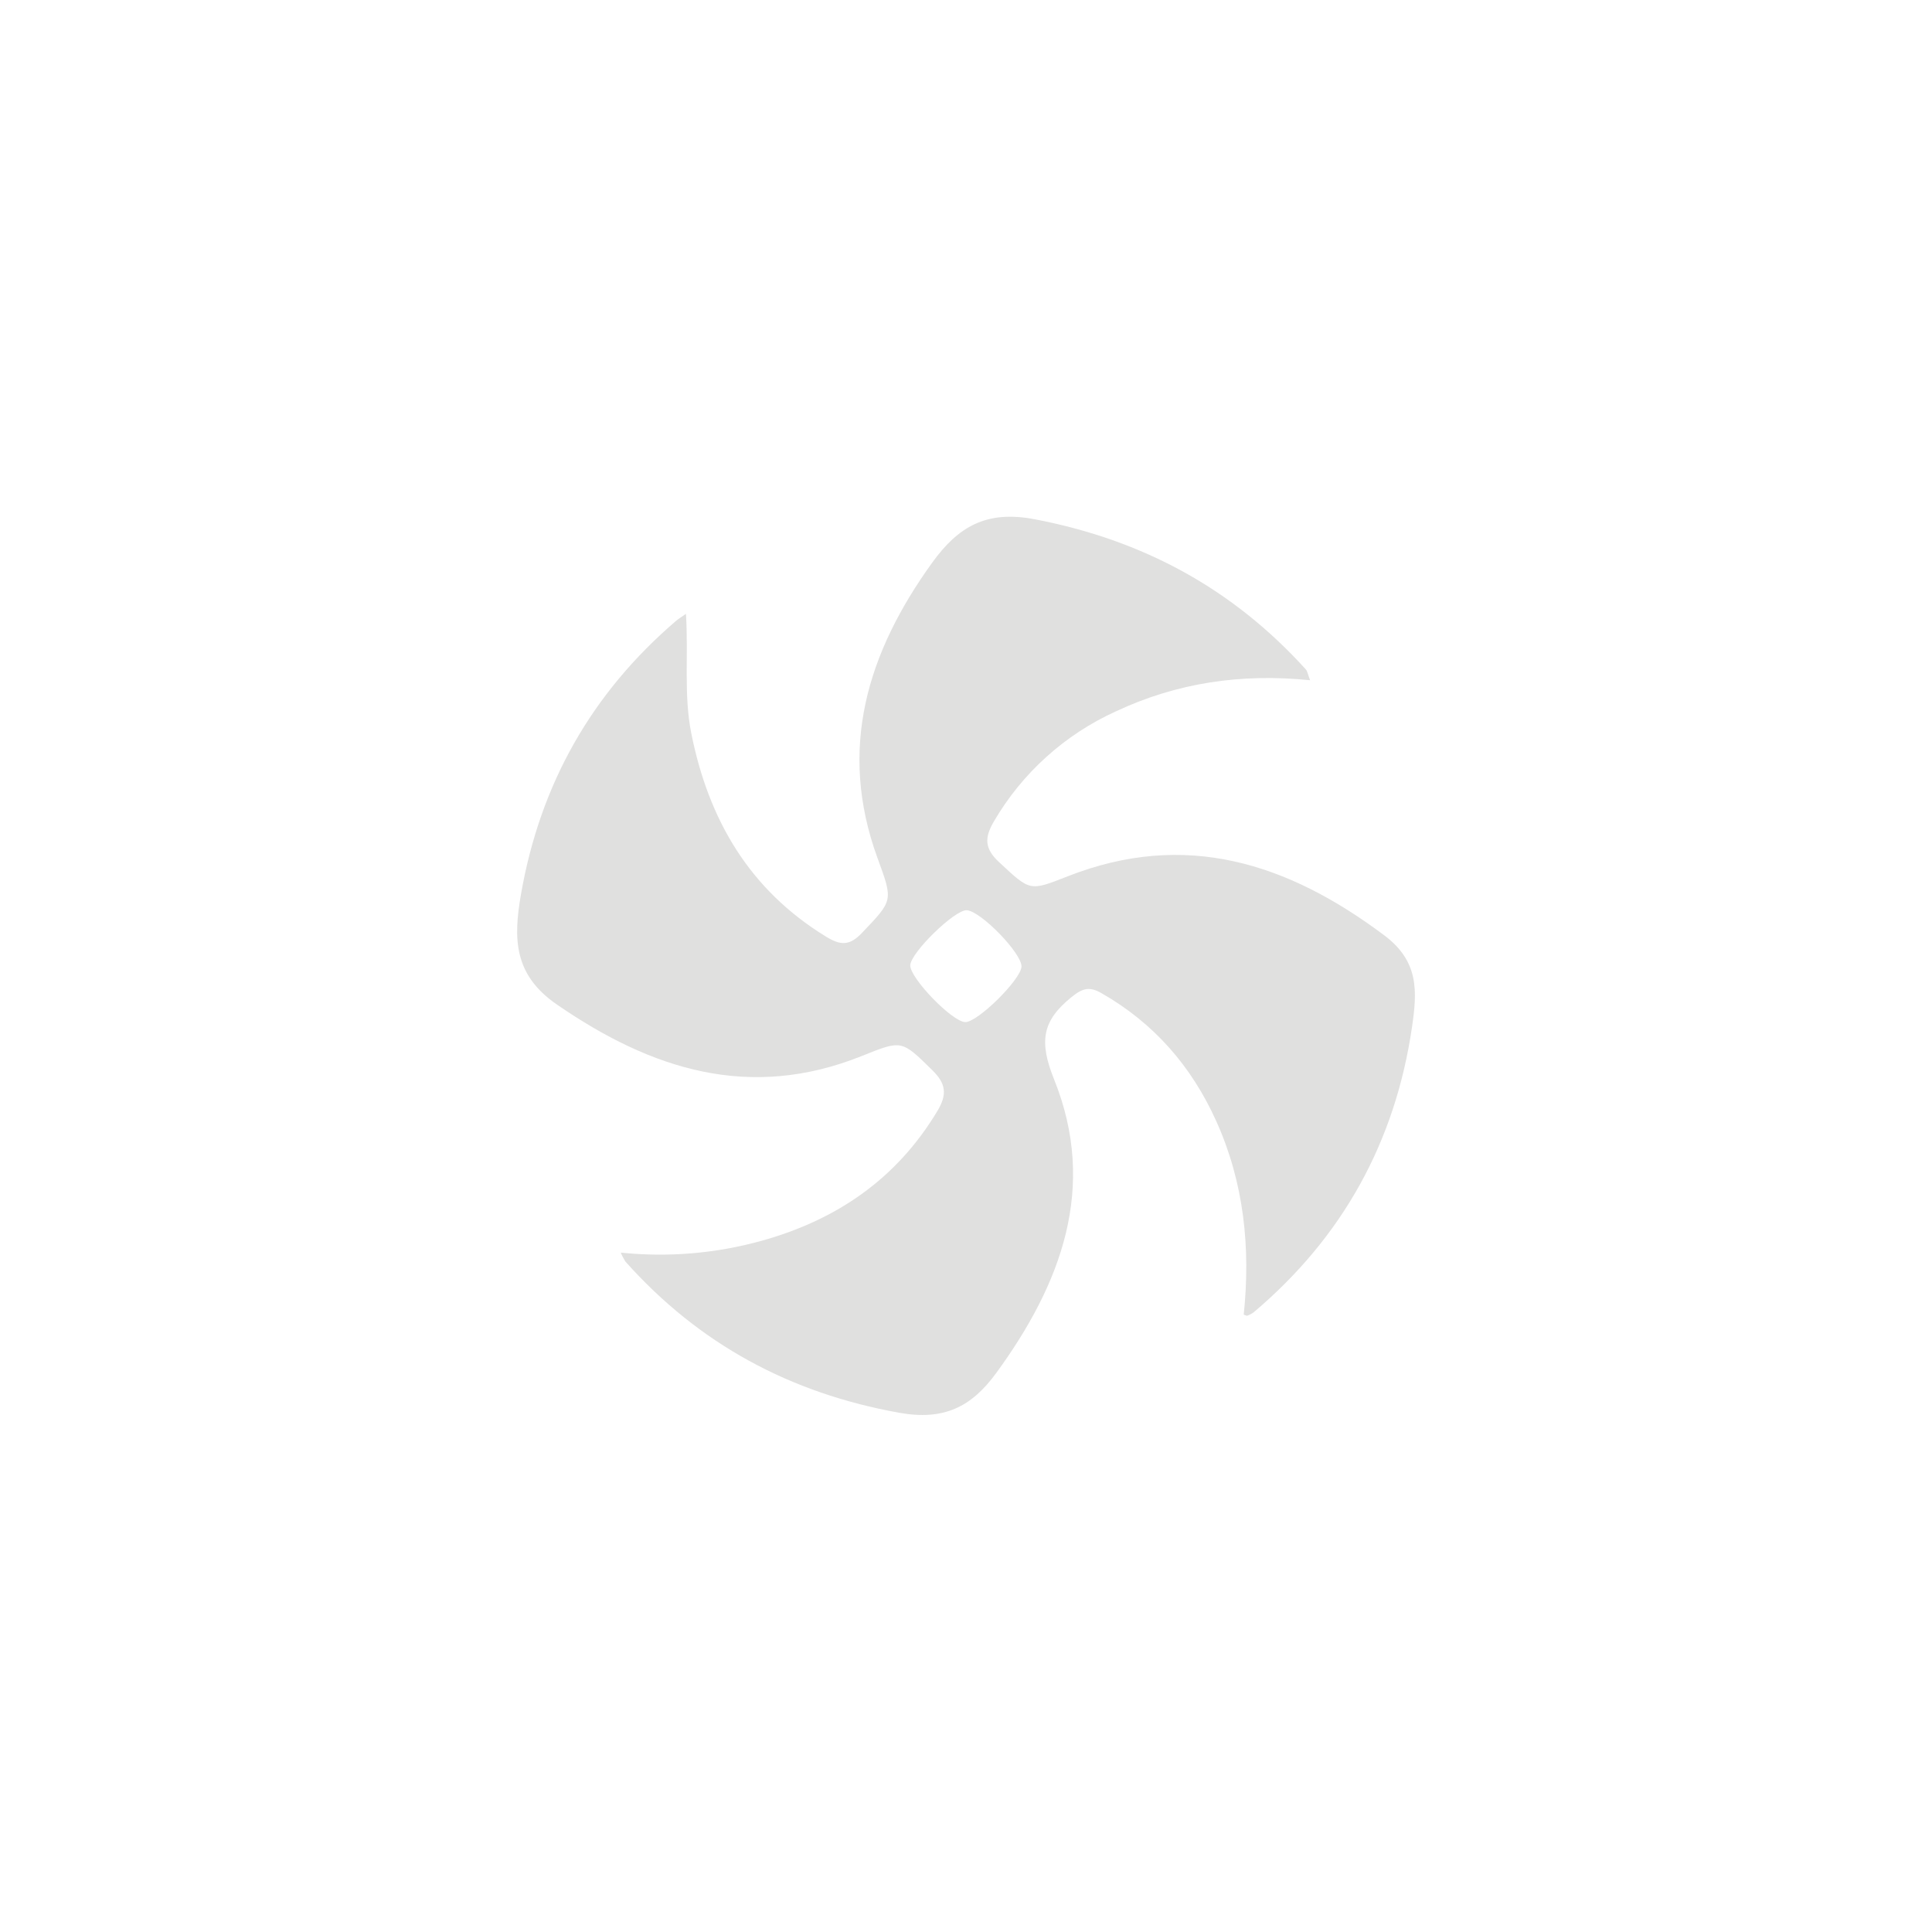
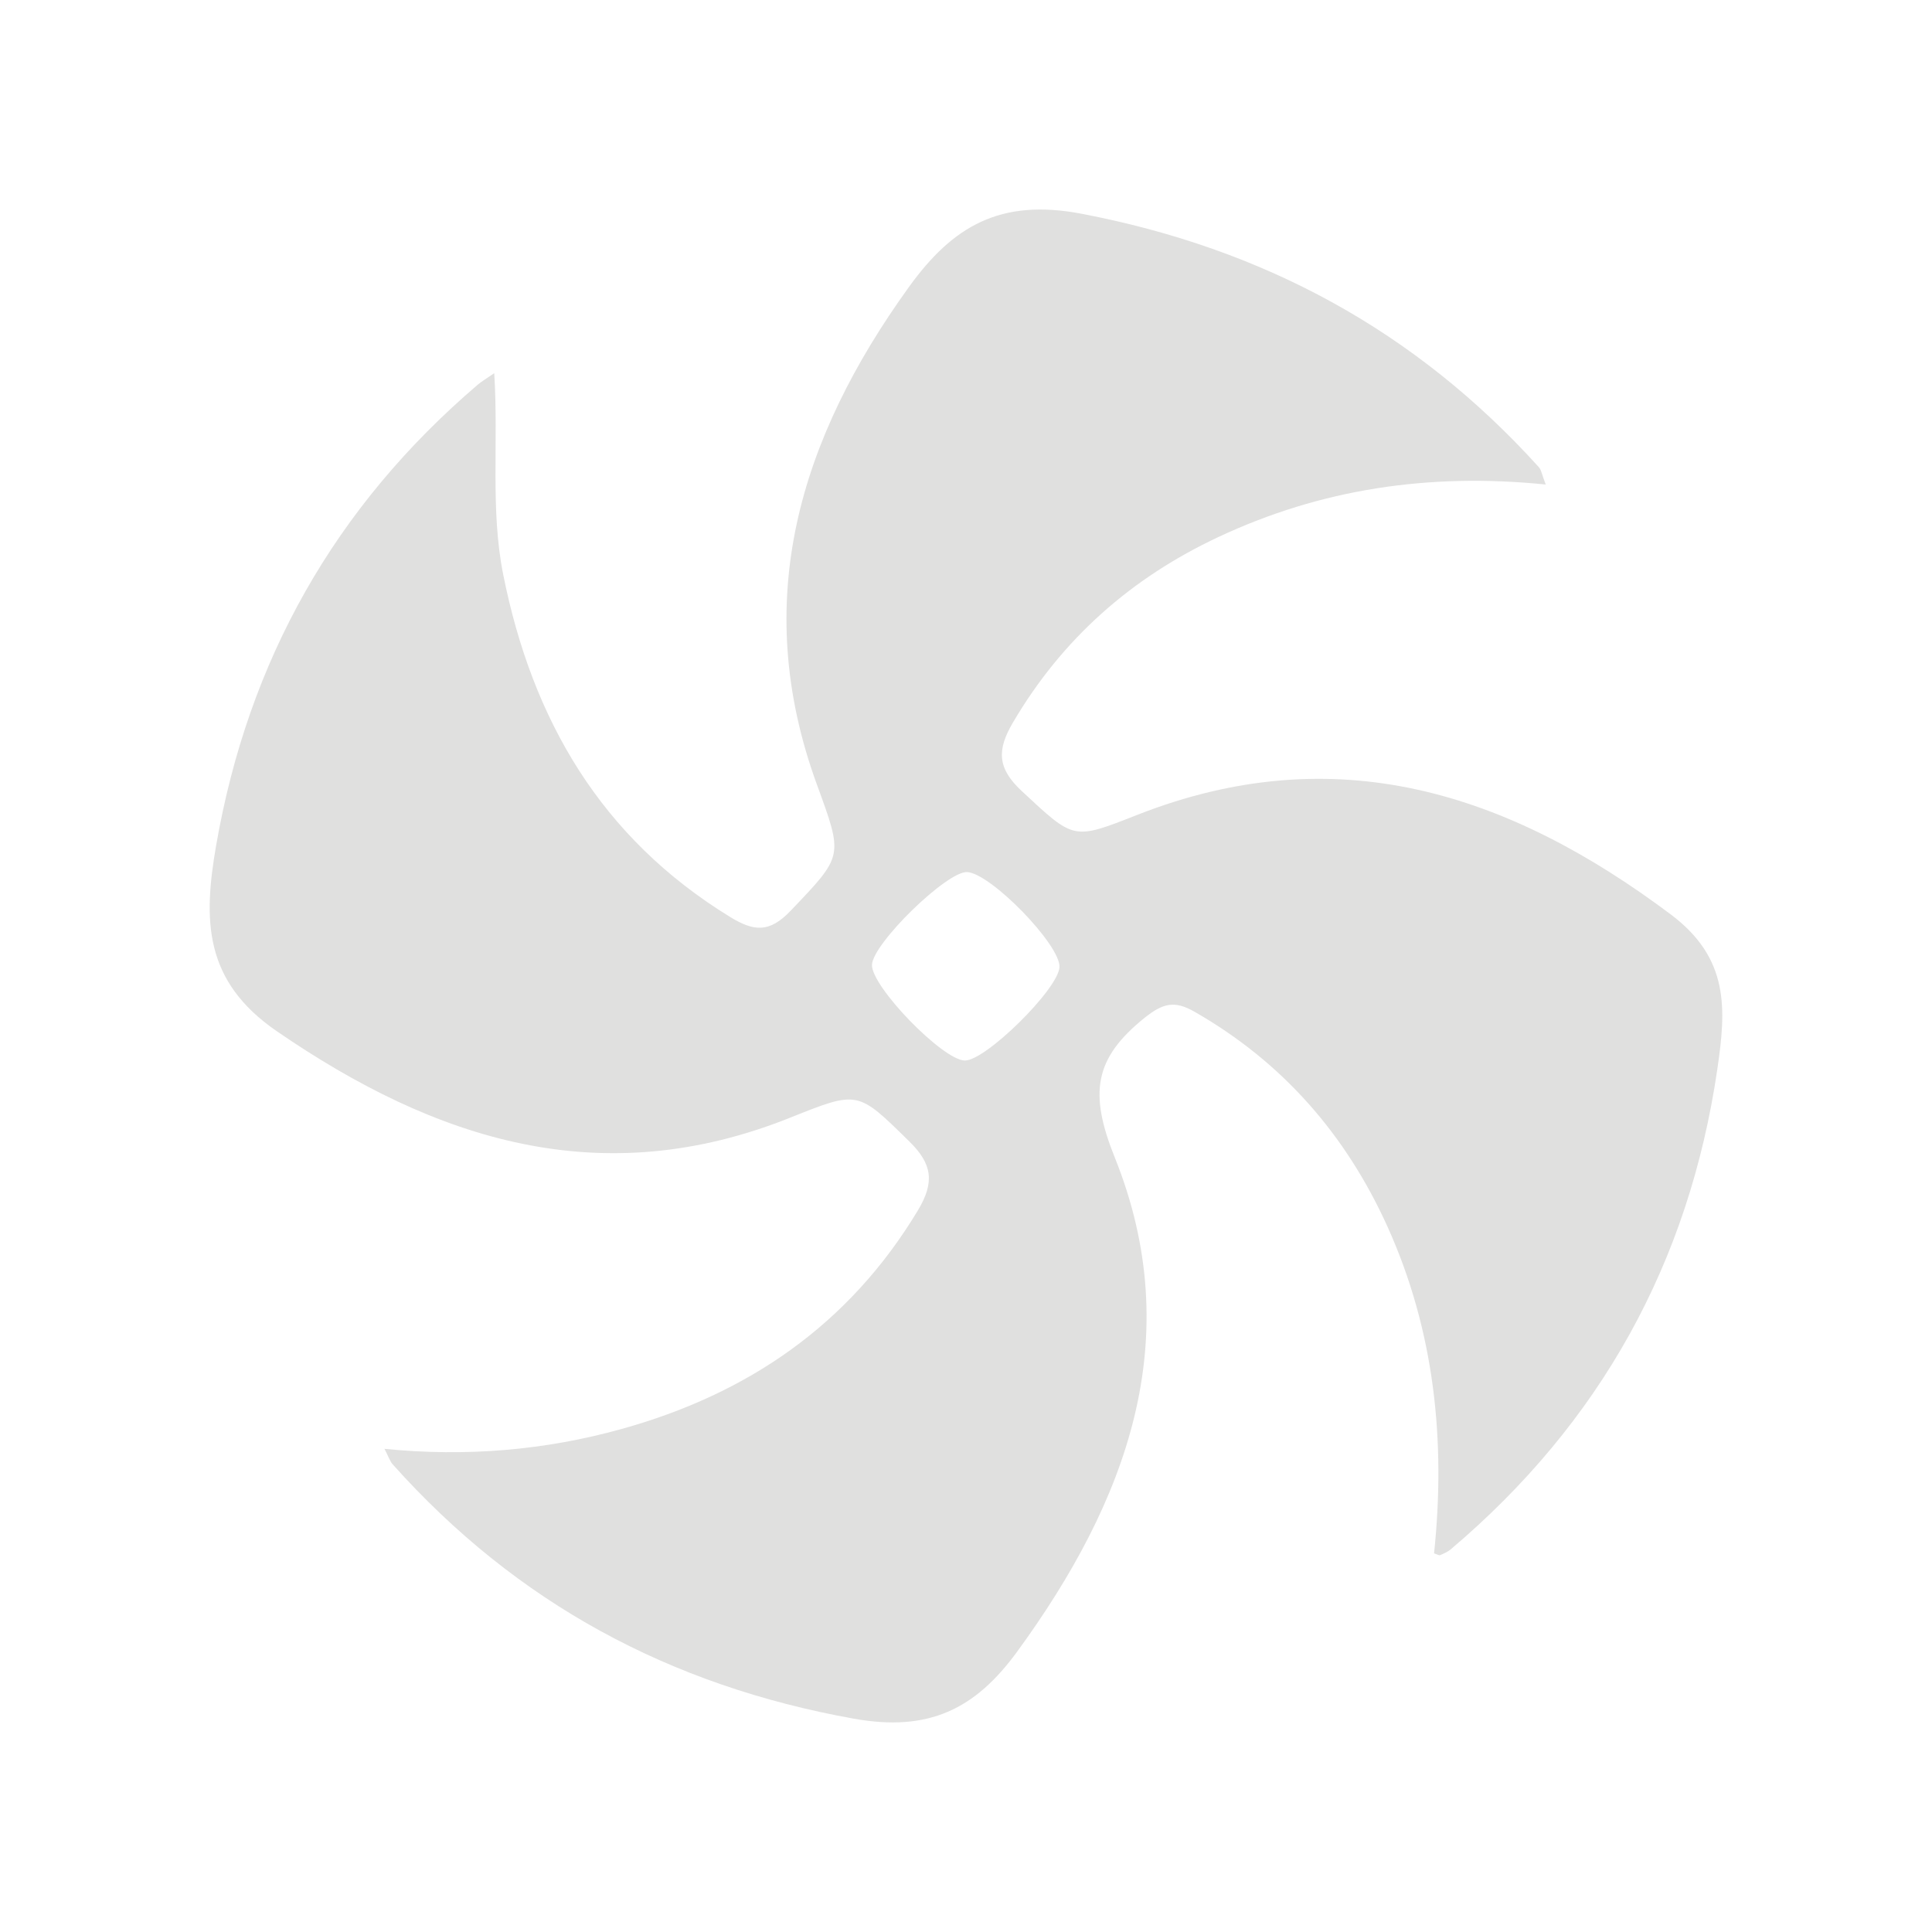
<svg xmlns="http://www.w3.org/2000/svg" id="Layer_1" data-name="Layer 1" viewBox="0 0 600 600">
  <defs>
-     <style>.cls-1{fill:#e0e0df;}</style>
+     <style>
+       .cls-1 {
+         fill: #e0e0df;
+       }
+     </style>
  </defs>
-   <path class="cls-1" d="M406.86,211.25c-21.57-2.18-41.45.83-60.31,9.67a84.15,84.15,0,0,0-37.91,34.22c-2.91,5-2.94,8.36,1.62,12.6,9.74,9.05,9.39,9.09,21.31,4.41,36.55-14.36,68.29-4.18,98.32,18.32,10.89,8.16,10.22,17.5,8.62,28.51q-7.85,53.64-49.15,88.55a8.08,8.08,0,0,1-2,1.07c-.18.08-.48-.13-1.11-.32,2.16-20.69.11-41-8.57-60.19-7.65-16.94-19.32-30.36-35.61-39.66-3.66-2.09-5.79-1.62-9.29,1.22-9.17,7.41-10.15,13.81-5.4,25.62,13.46,33.47,2.22,63.44-18,91.14-7.7,10.55-16.26,14.82-30.1,12.34-33.92-6.09-62.16-21.32-85-46.9a17.63,17.63,0,0,1-1.5-2.84,117.92,117.92,0,0,0,43.66-3.65c23.3-6.46,42-19.2,54.65-40.29,3.15-5.22,2.67-8.57-1.55-12.71-9.6-9.42-9.38-9.44-22-4.37C232.8,341.88,202.34,332.2,173,312c-13.49-9.26-13.6-20.48-11.21-34.25,5.95-34.2,21.91-62.46,48.24-85,.69-.59,1.5-1.05,3-2.11.81,13-.73,25.11,1.65,37.07,5.35,26.82,18,48.56,41.83,63.16,4.41,2.7,7.26,3,11.18-1.15,9.78-10.26,9.69-9.9,4.79-23.35-12.31-33.78-3.16-63.65,17-91.6,8.08-11.21,16.82-16.39,31.86-13.51,33.53,6.41,61.5,21.53,84.26,46.7C406.05,208.56,406.15,209.4,406.86,211.25ZM299.76,317.42c3.8.11,17.26-13.16,17.47-17.21s-12.64-17.29-17-17.53c-3.71-.19-17.43,13.18-17.54,17.11S295.66,317.3,299.76,317.42Z" />
+   <path class="cls-1" d="M480.04,150.47c-36.35-3.67-69.84,1.4-101.62,16.29-27.13,12.71-48.58,31.64-63.86,57.66-4.91,8.36-4.96,14.08,2.72,21.22,16.41,15.25,15.81,15.32,35.9,7.43,61.58-24.19,115.05-7.04,165.65,30.88,18.34,13.74,17.22,29.49,14.51,48.03-8.8,60.25-36.4,109.9-82.8,149.18-.94.8-2.16,1.3-3.3,1.81-.3.13-.81-.22-1.88-.55,3.65-34.86.19-69.01-14.43-101.4-12.9-28.55-32.56-51.16-59.99-66.83-6.17-3.52-9.75-2.72-15.66,2.05-15.45,12.5-17.1,23.27-9.1,43.17,22.69,56.39,3.75,106.89-30.32,153.56-12.98,17.78-27.4,24.97-50.72,20.78-57.13-10.26-104.72-35.91-143.21-79.01-.81-.9-1.18-2.19-2.53-4.79,25.57,2.54,49.85.43,73.55-6.14,39.25-10.89,70.7-32.36,92.09-67.88,5.3-8.8,4.49-14.44-2.62-21.42-16.17-15.87-15.79-15.89-37.12-7.37-58.52,23.4-109.84,7.1-159.3-26.86-22.73-15.61-22.91-34.5-18.88-57.71,10.01-57.62,36.91-105.22,81.27-143.12,1.17-1,2.53-1.77,5.1-3.55,1.36,21.93-1.24,42.3,2.77,62.45,9.01,45.19,30.37,81.82,70.47,106.41,7.42,4.55,12.22,5,18.83-1.94,16.48-17.28,16.33-16.68,8.08-39.33-20.75-56.93-5.33-107.25,28.62-154.34,13.61-18.88,28.34-27.61,53.67-22.76,56.49,10.81,103.62,36.28,141.97,78.69.78.86.93,2.27,2.14,5.39ZM299.6,329.35c6.39.18,29.07-22.17,29.43-29,.36-6.83-21.3-29.13-28.67-29.52-6.25-.33-29.36,22.2-29.56,28.82-.2,6.73,21.88,29.51,28.8,29.71Z" />
</svg>
